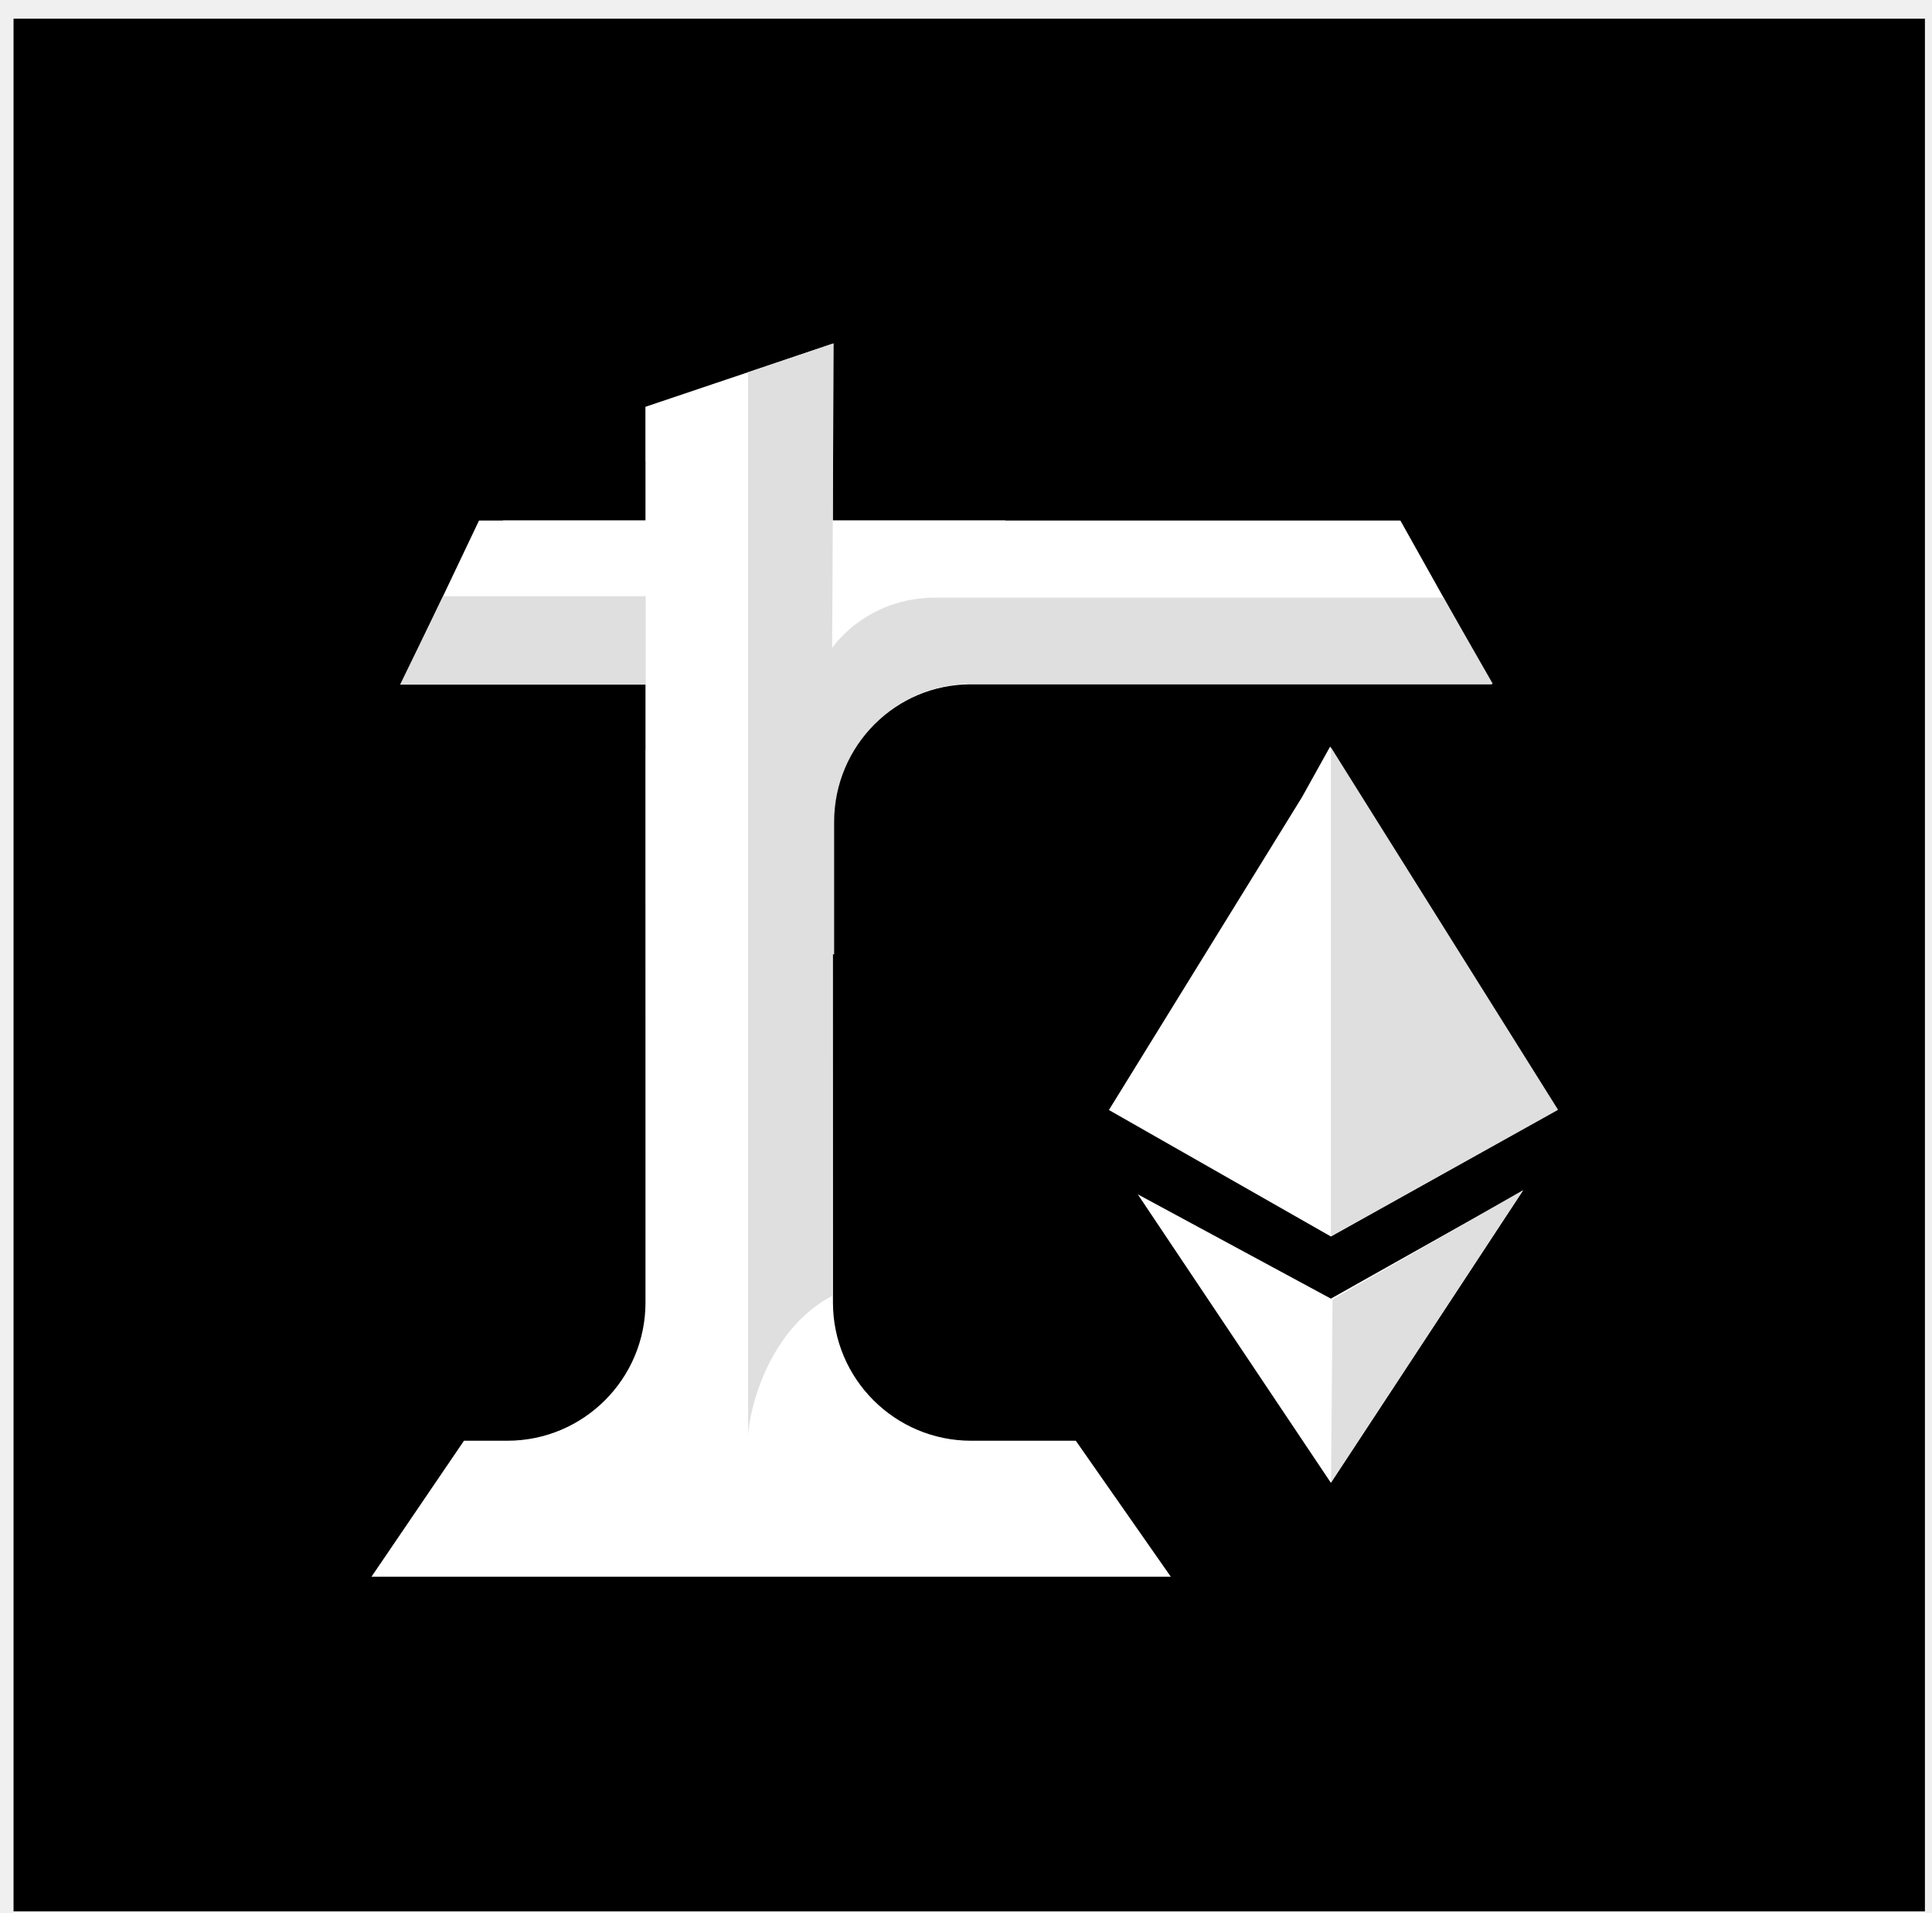
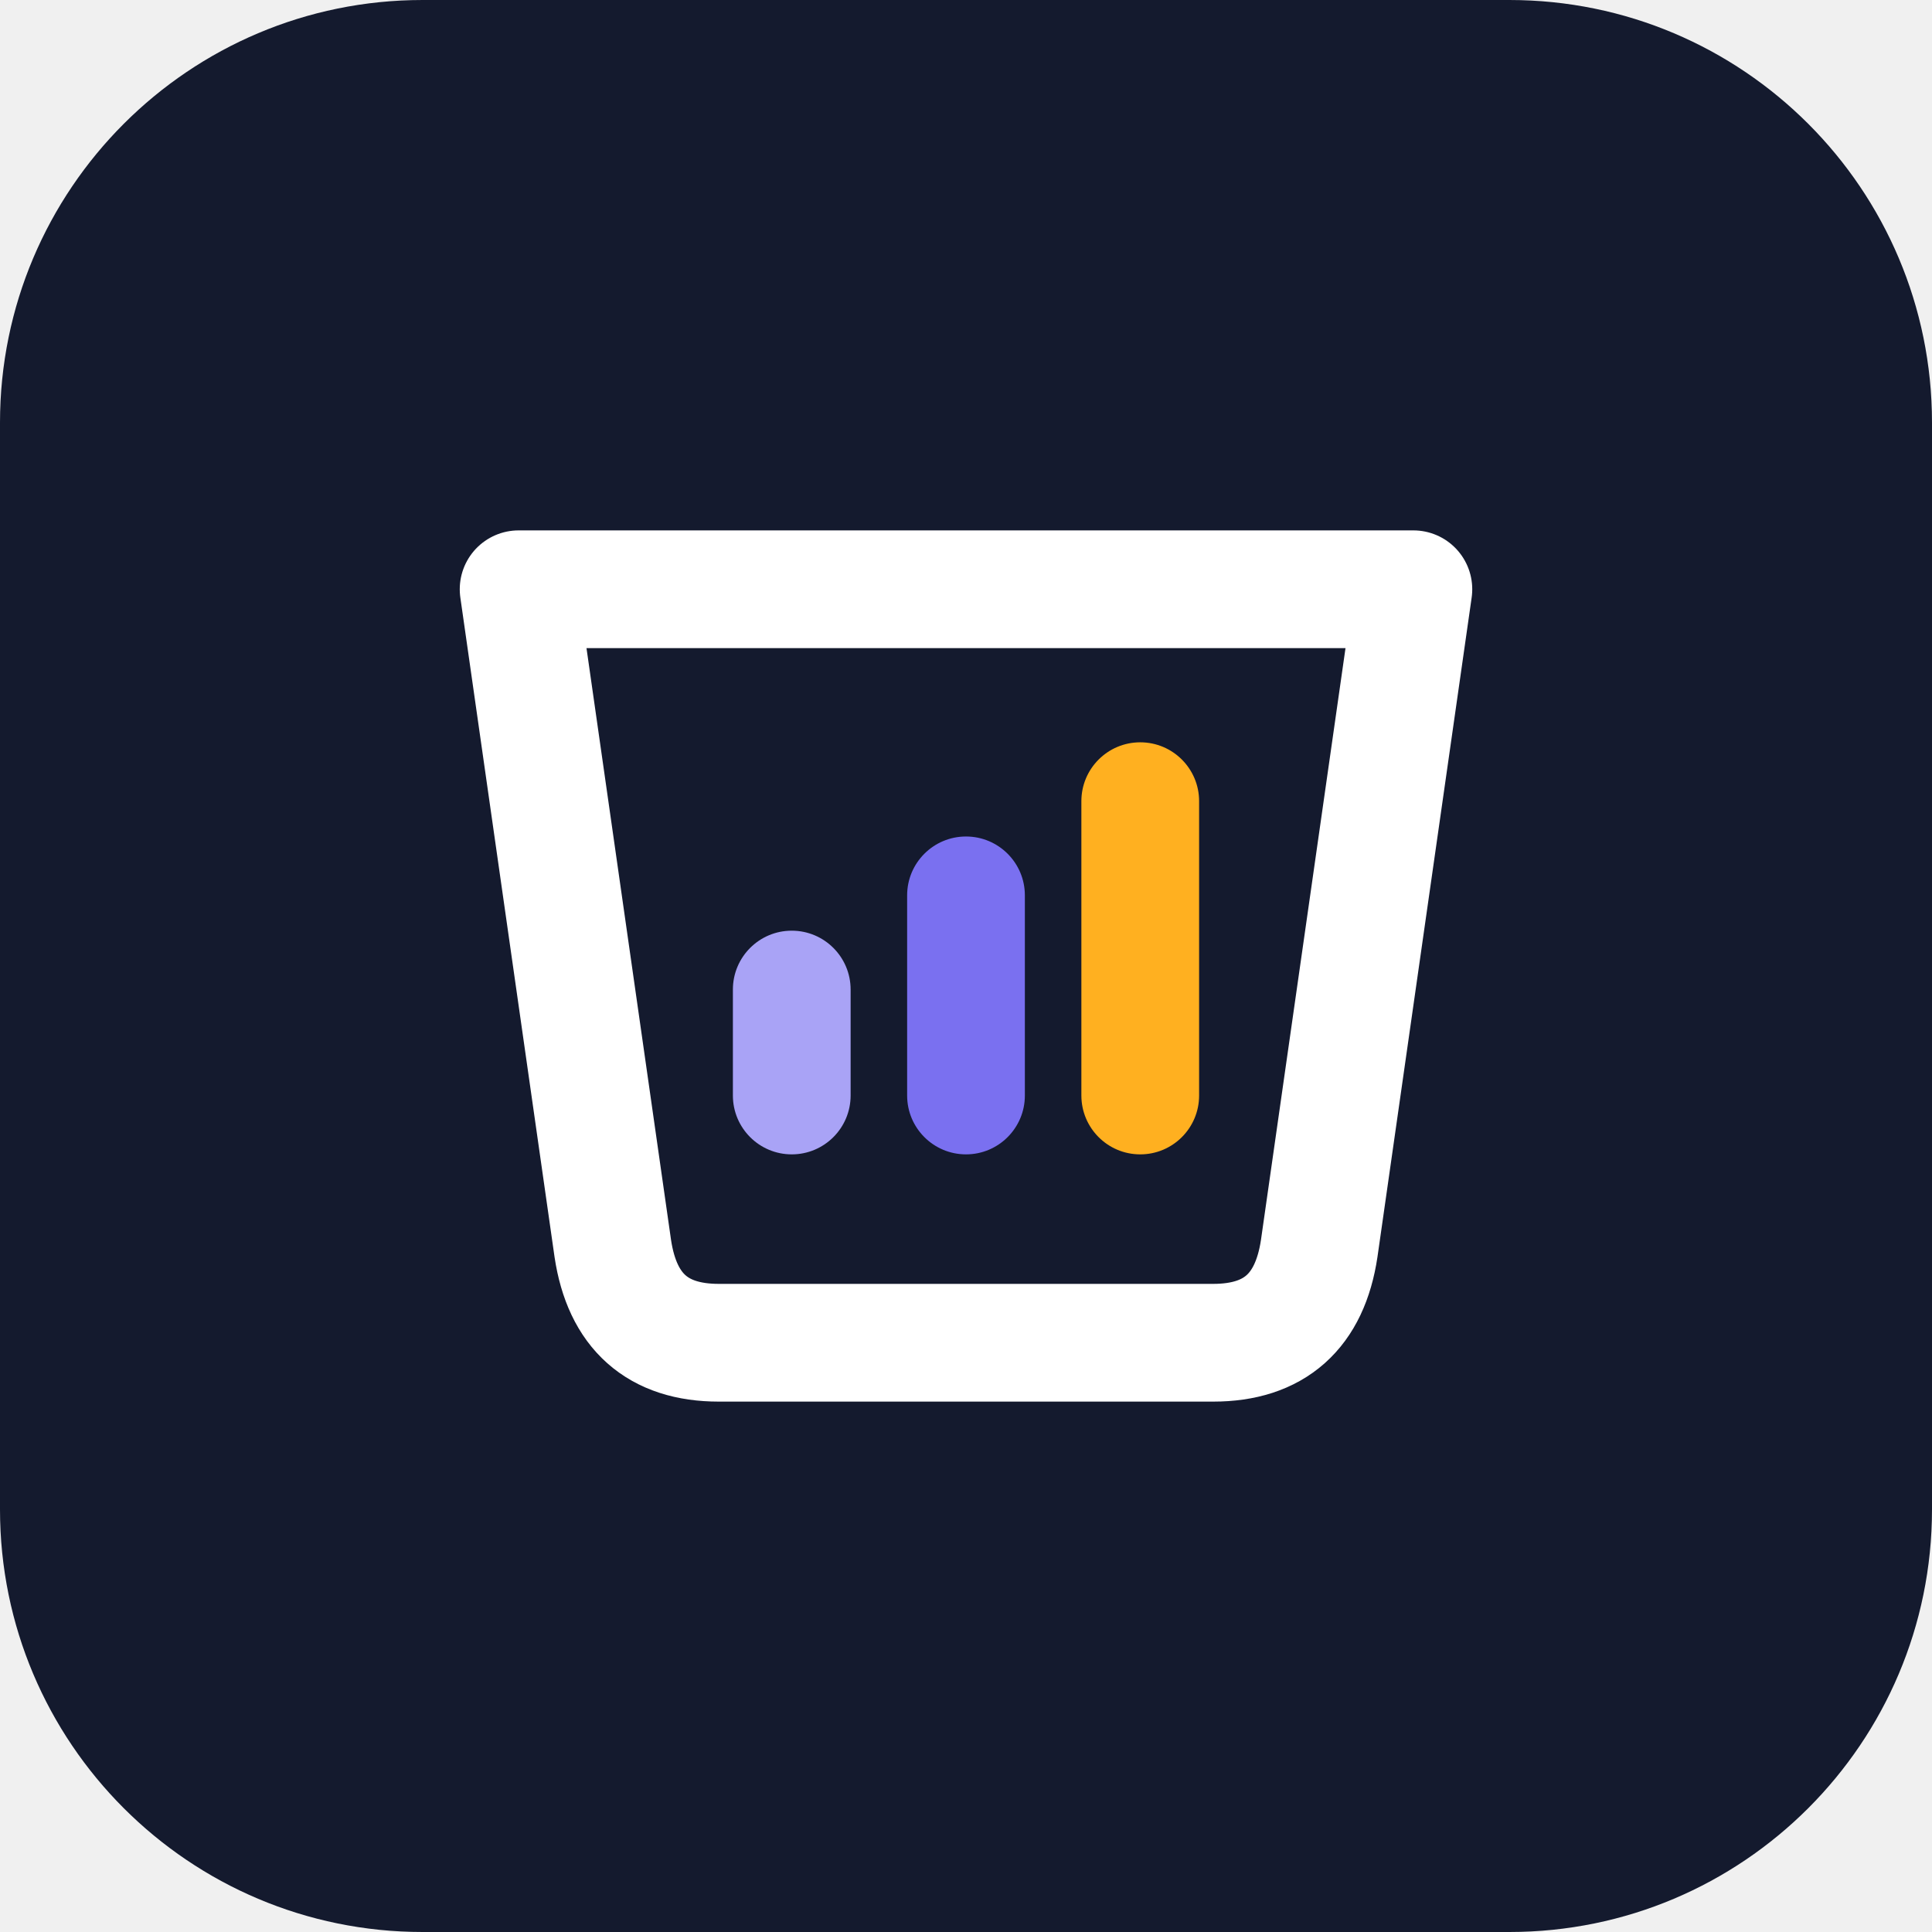
- <svg xmlns="http://www.w3.org/2000/svg" width="103" height="102" viewBox="0 0 103 102" fill="none">
-   <rect x="0.722" y="0.997" width="101.901" height="100.925" fill="black" />
-   <path d="M69.415 42.505L70.912 39.812L72.544 42.505L83.024 59.191L70.953 65.936L59.119 59.191L69.415 42.505Z" fill="white" />
-   <path d="M70.953 69.25L60.658 63.688L70.953 79.072L81.184 63.498L70.953 69.25Z" fill="white" />
-   <path d="M70.953 65.926V41.853V39.85L83.063 59.178L70.953 65.926Z" fill="#DFDFDF" />
-   <path d="M70.962 79.05L71.041 69.297L81.206 63.463L70.962 79.05Z" fill="#DFDFDF" />
-   <path d="M34.409 21.693V24.613H34.413L34.412 27.747H26.809L26.809 27.757H25.538L21.384 36.491H34.413V39.972H34.409L34.413 69.455C34.413 73.527 31.113 76.828 27.041 76.828H24.735L19.806 84.077H62.417L57.354 76.828H51.779C47.708 76.828 44.407 73.527 44.407 69.455L44.402 43.665C44.507 39.708 47.73 36.527 51.705 36.491H79.548L74.658 27.757H53.602L53.602 27.747L44.399 27.747L44.399 24.613H44.402V18.325L34.409 21.693Z" fill="white" />
-   <path d="M39.882 19.852V76.55C39.973 74.964 41.047 70.855 44.365 69.103V50.867L44.47 50.9V43.831C44.47 39.759 47.771 36.458 51.843 36.458H79.581L76.951 31.866H49.908C46.129 31.866 44.365 34.556 44.365 34.556L44.444 18.307L39.882 19.852Z" fill="#DFDFDF" />
-   <path d="M23.622 31.793L21.329 36.508H34.425V31.793H23.622Z" fill="#DFDFDF" />
+ <svg xmlns="http://www.w3.org/2000/svg" viewBox="0 0 64 64" role="img" aria-label="Basqit">
+   <rect width="64" height="64" rx="14" fill="#141A2E" />
+   <g transform="translate(32 32) scale(0.78) translate(-32 -38)">
+     <path d="M13 22H51L47 50Q46.4 54 42.5 54H21.5Q17.6 54 17 50L13 22Z" fill="none" stroke="#FFFFFF" stroke-width="5" stroke-linejoin="round" />
+     <rect x="22.1" y="36.5" width="5" height="9.5" rx="2.5" fill="#A9A3F6" />
+     <rect x="29.5" y="32.5" width="5" height="13.5" rx="2.5" fill="#7A70F0" />
+     <rect x="36.9" y="28.5" width="5" height="17.5" rx="2.5" fill="#FFB020" />
+   </g>
</svg>
